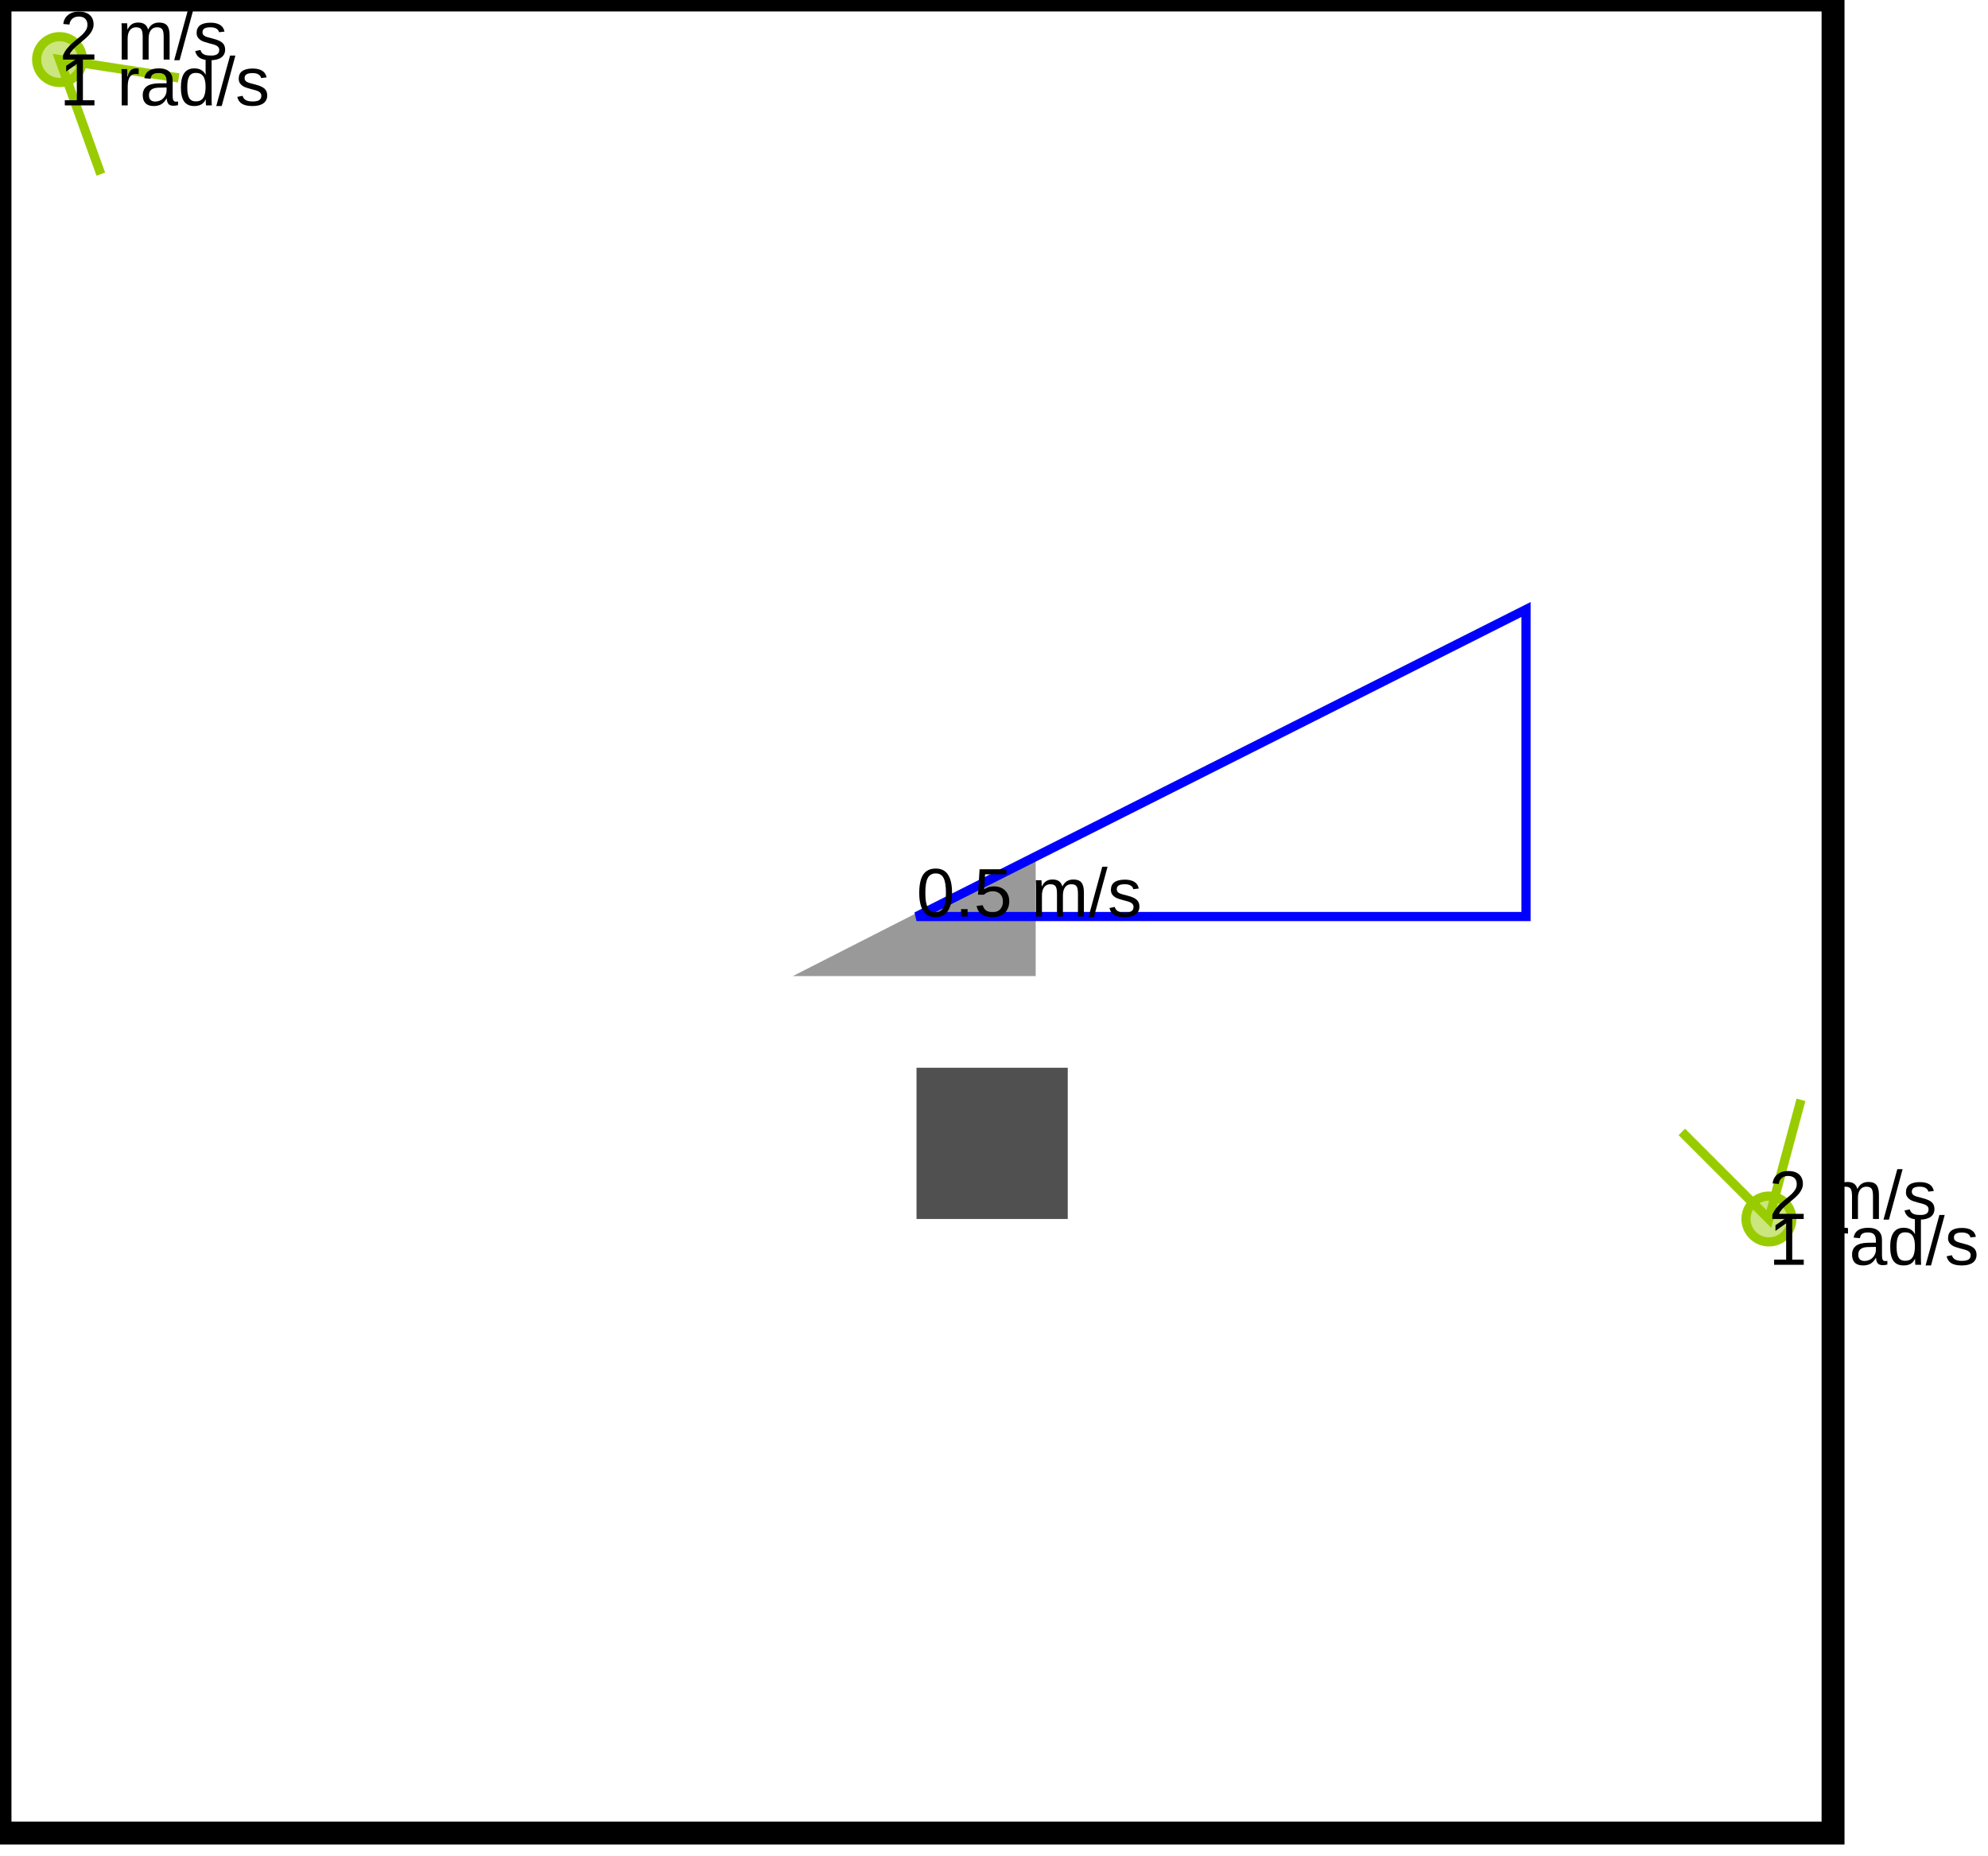
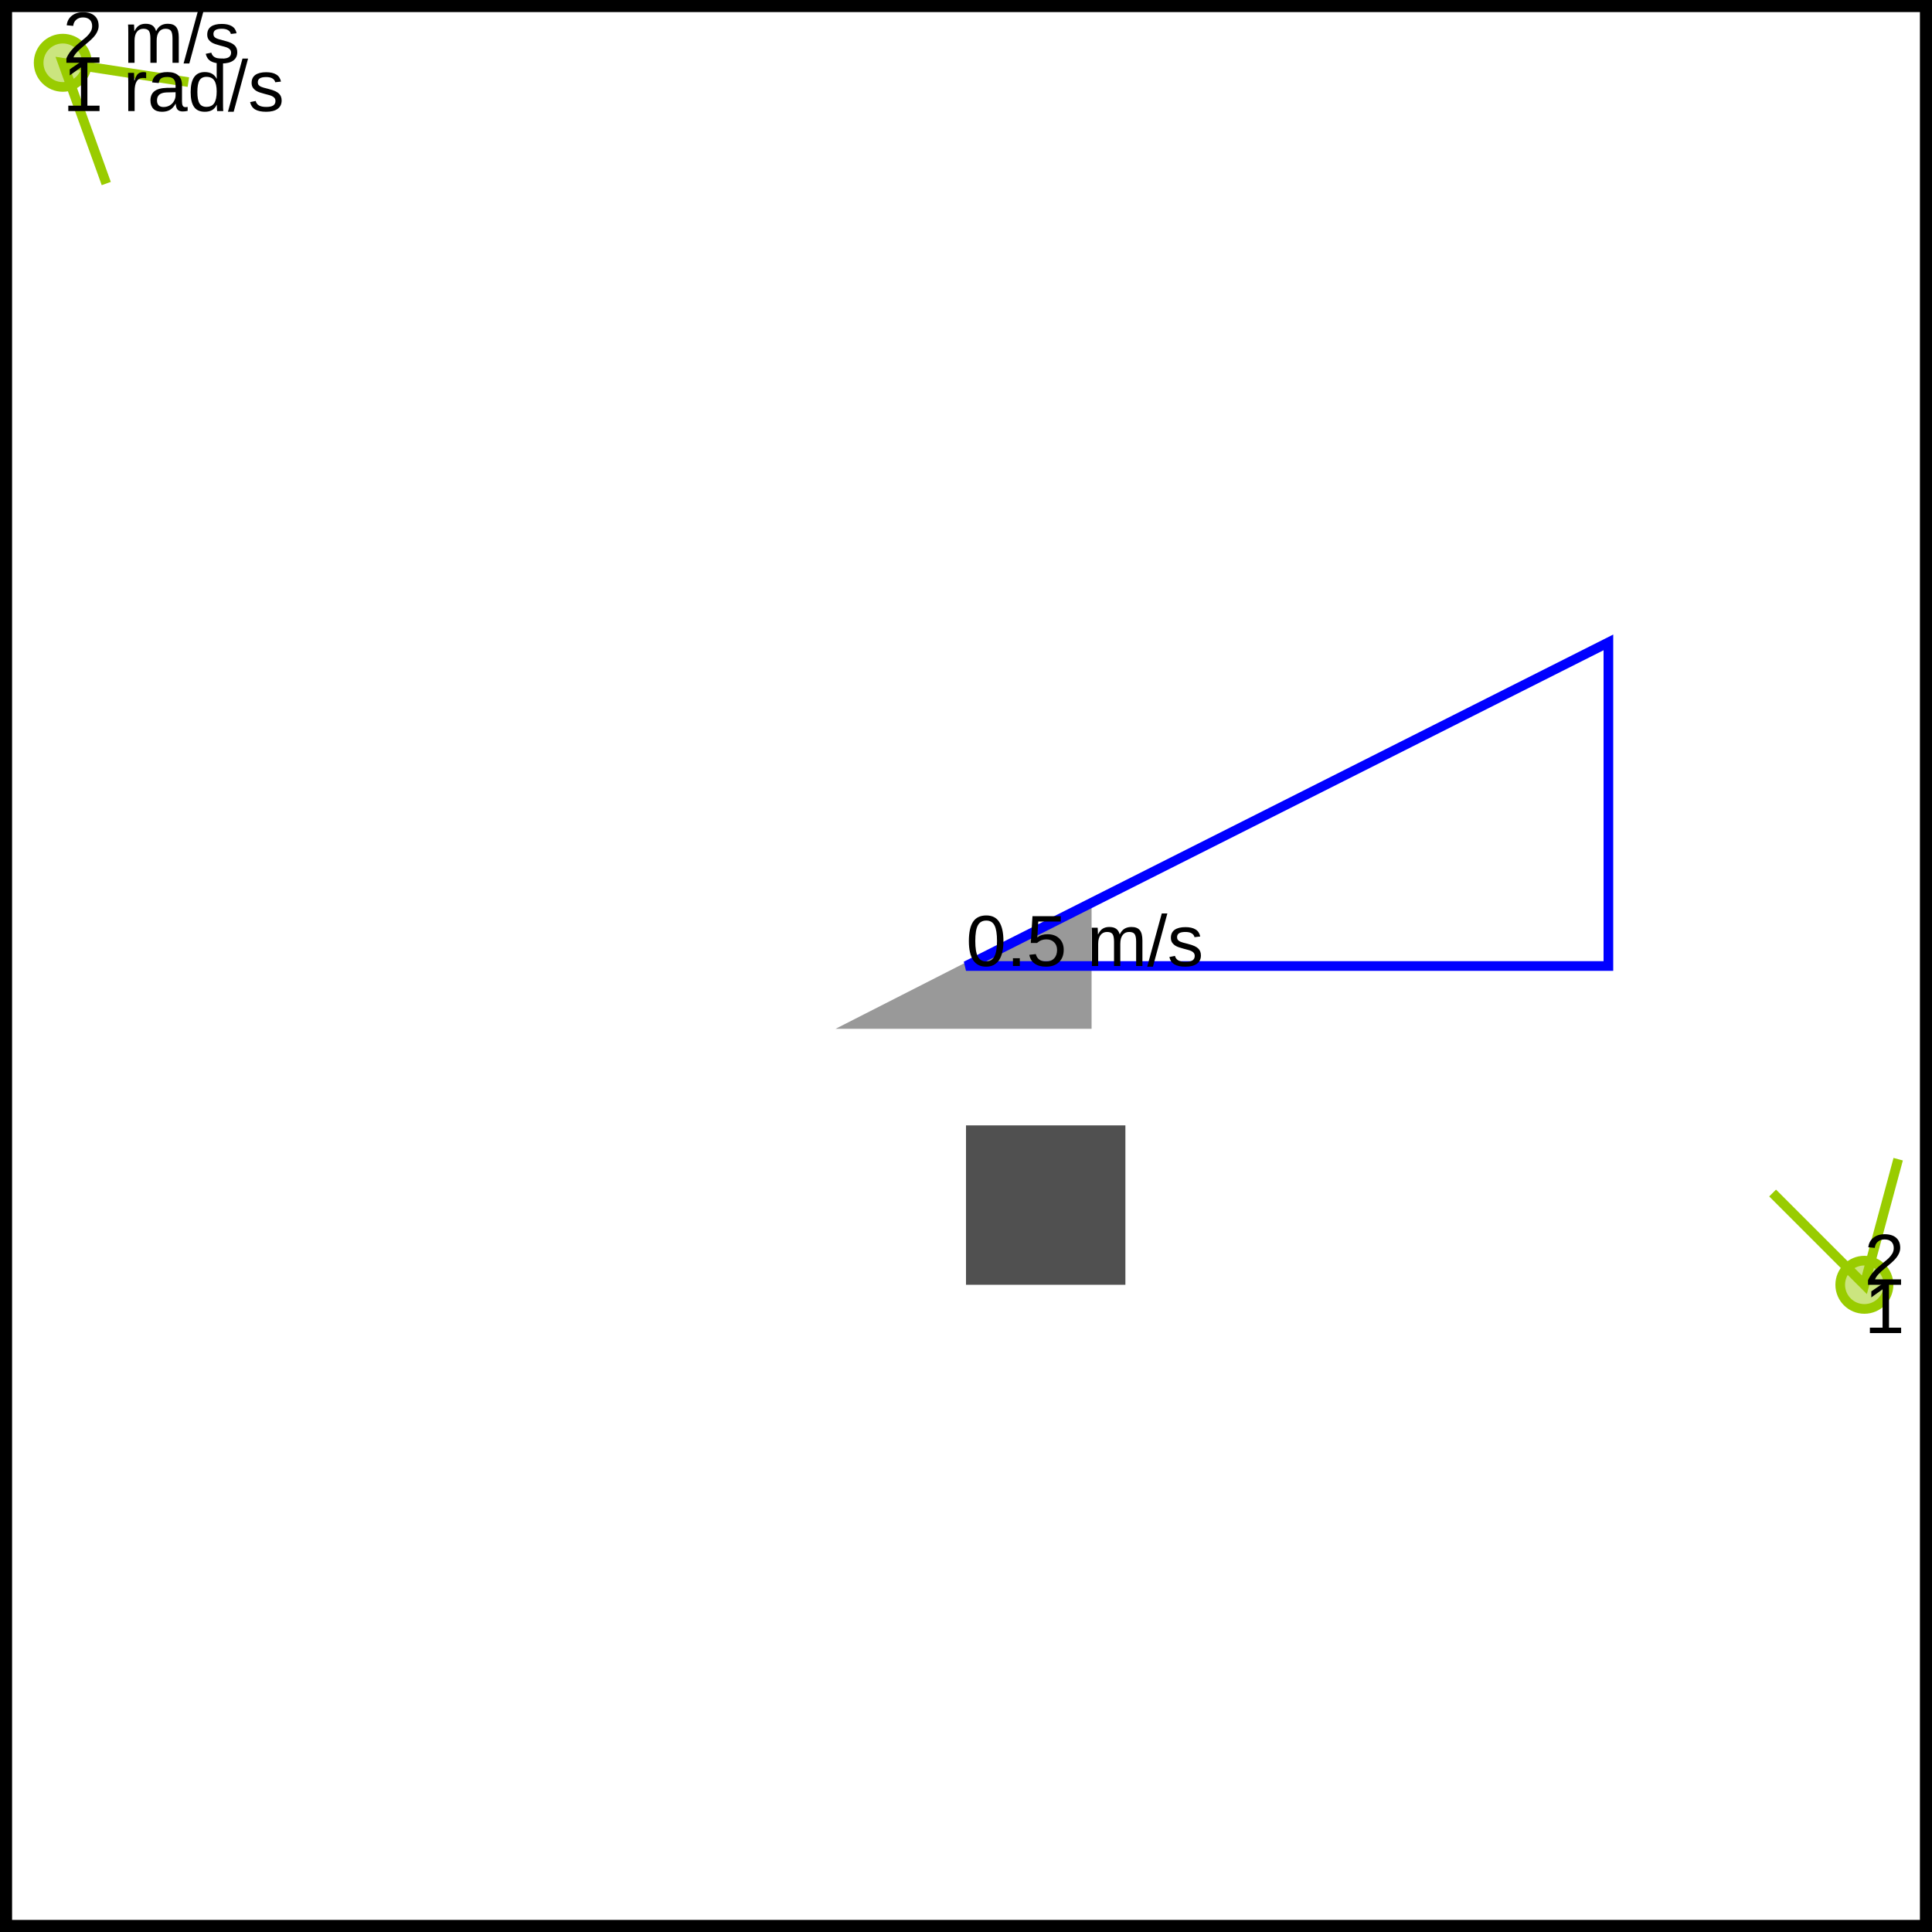
- <svg xmlns="http://www.w3.org/2000/svg" width="100%" height="100%" version="1.1">
+ <svg xmlns="http://www.w3.org/2000/svg" width="400" height="400" version="1.1">
  <g fill-rule="evenodd">
    <path d="M 0,400 L 400,400 L 400,0 L 0,0 z " style="fill-opacity:1.0;fill:none;stroke:rgb(0,0,0);stroke-width:5" />
  </g>
  <g fill-rule="evenodd">
    <path d="M 173,213 L 226,186 L 226,213 z " style="fill-opacity:1.0;fill:rgb(153,153,153)" />
  </g>
  <g fill-rule="evenodd">
    <path d="M 200,200 L 333,200 L 333,133 z " style="fill-opacity:0.8;fill:none;stroke:rgb(0,0,255);stroke-width:2" />
  </g>
  <text style="fill:rgb(0,0,0);font-family:Arial;font-size:15px" x="200" y="200">0.5 m/s</text>
  <g fill-rule="evenodd">
    <path d="M 233,233 L 233,266 L 200,266 L 200,233 z " style="fill-opacity:1.0;fill:rgb(80,80,80)" />
  </g>
  <g fill-rule="evenodd">
    <path d="M 200,266 z " style="fill-opacity:0.8;fill:none;stroke:rgb(0,0,255);stroke-width:2" />
  </g>
  <circle cx="386" cy="266" r="5" style="fill-opacity:0.5;fill:rgb(153,204,0);stroke:rgb(153,204,0);stroke-width:2" />
  <polyline points="393,240 386,266 367,247" style="fill-opacity:0.8;fill:none;stroke:rgb(153,204,0);stroke-width:2;fill:none" />
  <text style="fill:rgb(0,0,0);font-family:Arial;font-size:15px" x="386" y="266">
    <tspan x="386" y="266">2 m/s</tspan>
    <tspan x="386" y="276">1 rad/s</tspan>
  </text>
  <circle cx="13" cy="13" r="5" style="fill-opacity:0.5;fill:rgb(153,204,0);stroke:rgb(153,204,0);stroke-width:2" />
  <polyline points="22,38 13,13 39,17" style="fill-opacity:0.8;fill:none;stroke:rgb(153,204,0);stroke-width:2;fill:none" />
  <text style="fill:rgb(0,0,0);font-family:Arial;font-size:15px" x="13" y="13">
    <tspan x="13" y="13">2 m/s</tspan>
    <tspan x="13" y="23">1 rad/s</tspan>
  </text>
</svg>
